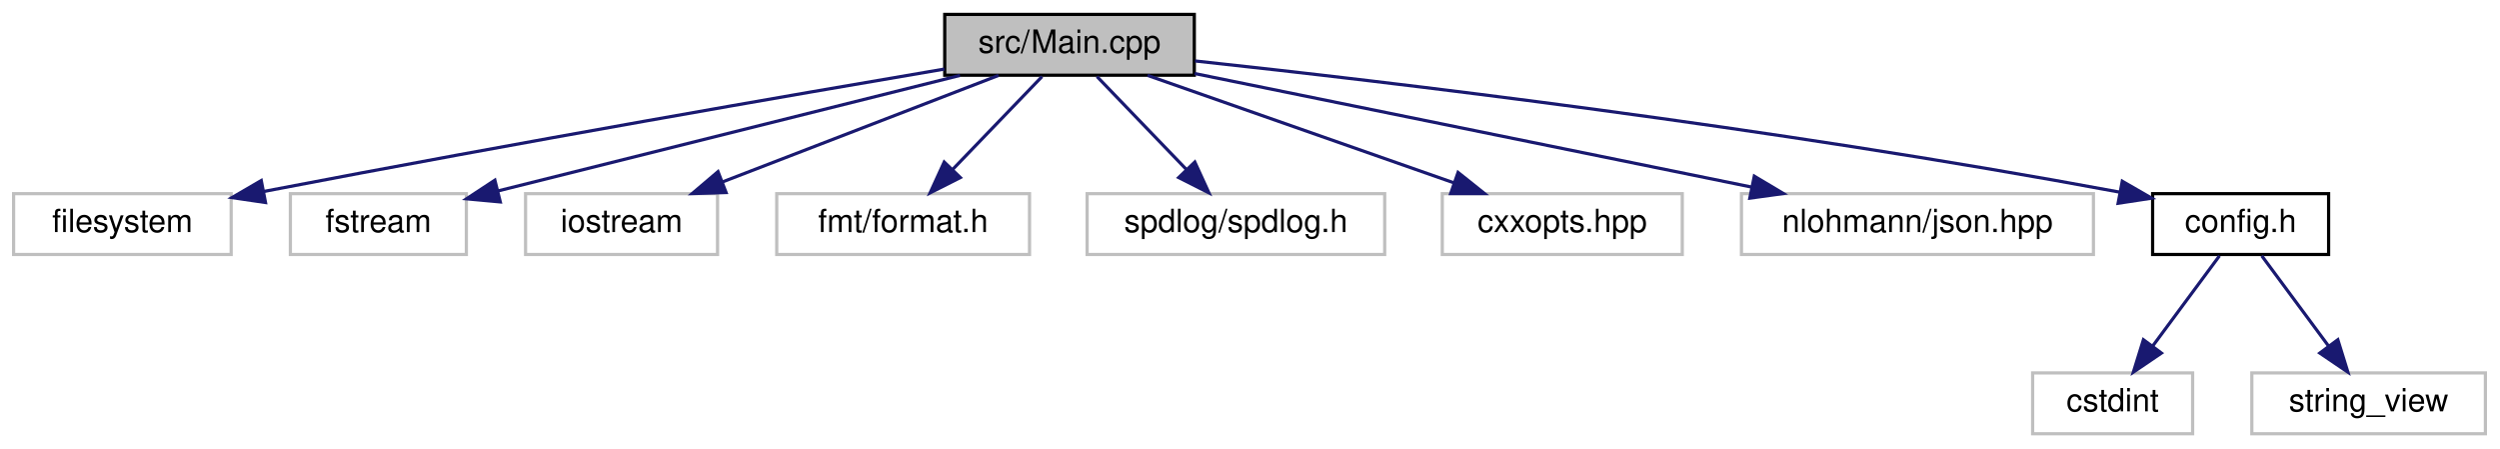
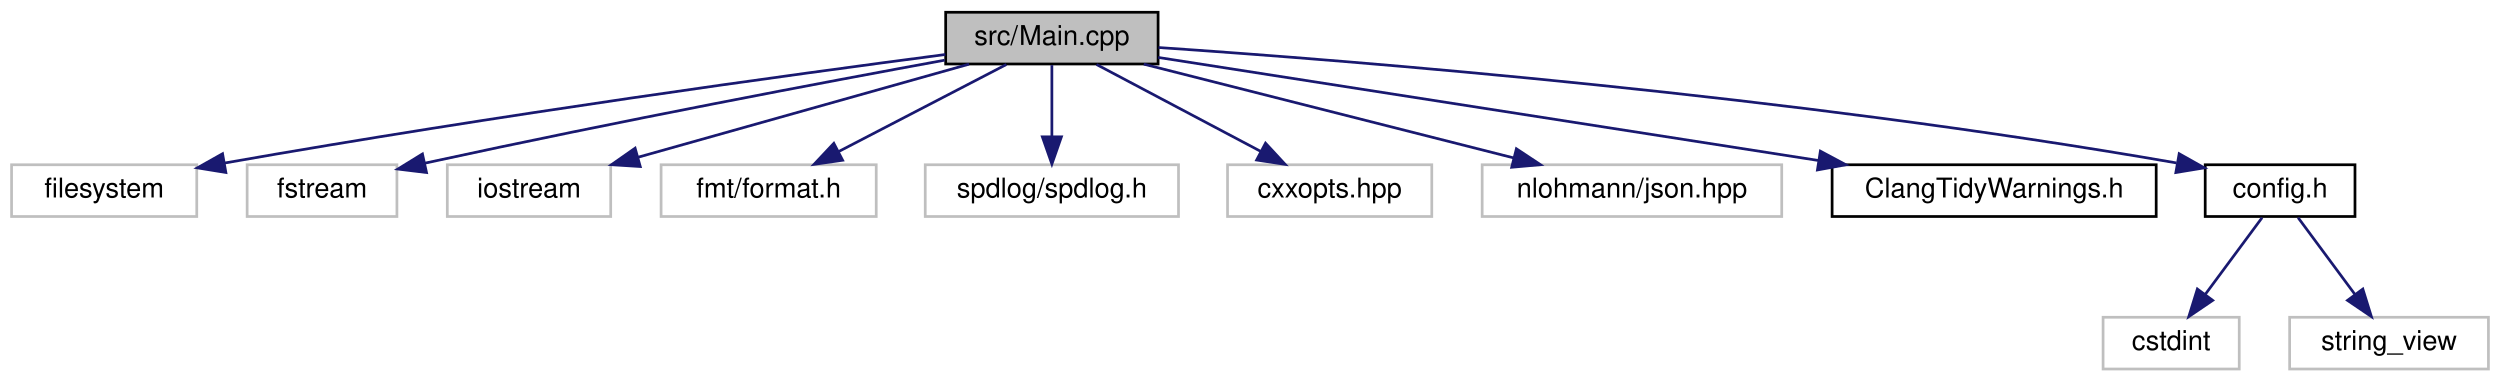
- <svg xmlns="http://www.w3.org/2000/svg" xmlns:xlink="http://www.w3.org/1999/xlink" width="781pt" height="140pt" viewBox="0.00 0.00 780.50 140.00">
+ <svg xmlns="http://www.w3.org/2000/svg" xmlns:xlink="http://www.w3.org/1999/xlink" width="918pt" height="140pt" viewBox="0.00 0.00 917.50 140.00">
  <g id="graph0" class="graph" transform="scale(1 1) rotate(0) translate(4 136)">
    <g id="node1" class="node">
      <g id="a_node1">
        <a xlink:title=" ">
-           <polygon fill="#bfbfbf" stroke="black" points="291,-112.5 291,-131.5 369,-131.5 369,-112.5 291,-112.5" />
-           <text text-anchor="middle" x="330" y="-119.5" font-family="Helvetica,sans-Serif" font-size="10.00">src/Main.cpp</text>
+           <polygon fill="#bfbfbf" stroke="black" points="343,-112.5 343,-131.5 421,-131.5 421,-112.5 343,-112.5" />
+           <text text-anchor="middle" x="382" y="-119.5" font-family="Helvetica,sans-Serif" font-size="10.00">src/Main.cpp</text>
        </a>
      </g>
    </g>
    <g id="node2" class="node">
      <g id="a_node2">
        <a xlink:title=" ">
          <polygon fill="none" stroke="#bfbfbf" points="0,-56.5 0,-75.5 68,-75.5 68,-56.5 0,-56.5" />
          <text text-anchor="middle" x="34" y="-63.5" font-family="Helvetica,sans-Serif" font-size="10.00">filesystem</text>
        </a>
      </g>
    </g>
    <g id="edge1" class="edge">
-       <path fill="none" stroke="midnightblue" d="M290.92,-114.43C243.11,-106.3 159.42,-91.81 78.15,-76.18" />
-       <polygon fill="midnightblue" stroke="midnightblue" points="78.73,-72.73 68.25,-74.27 77.4,-79.6 78.73,-72.73" />
+       <path fill="none" stroke="midnightblue" d="M342.88,-115.99C286.6,-108.62 179.31,-93.94 78.3,-76.15" />
+       <polygon fill="midnightblue" stroke="midnightblue" points="78.69,-72.66 68.23,-74.36 77.47,-79.55 78.69,-72.66" />
    </g>
    <g id="node3" class="node">
      <g id="a_node3">
        <a xlink:title=" ">
          <polygon fill="none" stroke="#bfbfbf" points="86.5,-56.5 86.5,-75.5 141.5,-75.5 141.5,-56.5 86.5,-56.5" />
          <text text-anchor="middle" x="114" y="-63.5" font-family="Helvetica,sans-Serif" font-size="10.00">fstream</text>
        </a>
      </g>
    </g>
    <g id="edge2" class="edge">
-       <path fill="none" stroke="midnightblue" d="M295.77,-112.44C256.4,-102.6 191.98,-86.5 151.34,-76.34" />
-       <polygon fill="midnightblue" stroke="midnightblue" points="152.1,-72.92 141.55,-73.89 150.41,-79.71 152.1,-72.92" />
+       <path fill="none" stroke="midnightblue" d="M342.65,-113.91C298.56,-105.83 224.74,-91.94 151.68,-76.07" />
+       <polygon fill="midnightblue" stroke="midnightblue" points="152.37,-72.64 141.85,-73.92 150.87,-79.47 152.37,-72.64" />
    </g>
    <g id="node4" class="node">
      <g id="a_node4">
        <a xlink:title=" ">
          <polygon fill="none" stroke="#bfbfbf" points="160,-56.5 160,-75.5 220,-75.5 220,-56.5 160,-56.5" />
          <text text-anchor="middle" x="190" y="-63.5" font-family="Helvetica,sans-Serif" font-size="10.00">iostream</text>
        </a>
      </g>
    </g>
    <g id="edge3" class="edge">
-       <path fill="none" stroke="midnightblue" d="M307.82,-112.44C284.57,-103.48 247.85,-89.31 221.58,-79.18" />
-       <polygon fill="midnightblue" stroke="midnightblue" points="222.67,-75.85 212.08,-75.52 220.15,-82.38 222.67,-75.85" />
+       <path fill="none" stroke="midnightblue" d="M351.58,-112.44C318.72,-103.2 266.22,-88.44 230.03,-78.26" />
+       <polygon fill="midnightblue" stroke="midnightblue" points="230.85,-74.85 220.28,-75.52 228.96,-81.59 230.85,-74.85" />
    </g>
    <g id="node5" class="node">
      <g id="a_node5">
        <a xlink:title=" ">
          <polygon fill="none" stroke="#bfbfbf" points="238.5,-56.5 238.5,-75.5 317.5,-75.5 317.5,-56.5 238.5,-56.5" />
          <text text-anchor="middle" x="278" y="-63.5" font-family="Helvetica,sans-Serif" font-size="10.00">fmt/format.h</text>
        </a>
      </g>
    </g>
    <g id="edge4" class="edge">
-       <path fill="none" stroke="midnightblue" d="M321.41,-112.08C313.84,-104.22 302.62,-92.57 293.49,-83.08" />
-       <polygon fill="midnightblue" stroke="midnightblue" points="295.88,-80.53 286.43,-75.75 290.84,-85.38 295.88,-80.53" />
+       <path fill="none" stroke="midnightblue" d="M365.29,-112.32C348.69,-103.7 323,-90.36 303.78,-80.39" />
+       <polygon fill="midnightblue" stroke="midnightblue" points="305.16,-77.16 294.67,-75.65 301.93,-83.37 305.16,-77.16" />
    </g>
    <g id="node6" class="node">
      <g id="a_node6">
        <a xlink:title=" ">
          <polygon fill="none" stroke="#bfbfbf" points="335.5,-56.5 335.5,-75.5 428.5,-75.5 428.5,-56.5 335.5,-56.5" />
          <text text-anchor="middle" x="382" y="-63.5" font-family="Helvetica,sans-Serif" font-size="10.00">spdlog/spdlog.h</text>
        </a>
      </g>
    </g>
    <g id="edge5" class="edge">
-       <path fill="none" stroke="midnightblue" d="M338.59,-112.08C346.16,-104.22 357.38,-92.57 366.51,-83.08" />
-       <polygon fill="midnightblue" stroke="midnightblue" points="369.16,-85.38 373.57,-75.75 364.12,-80.53 369.16,-85.38" />
+       <path fill="none" stroke="midnightblue" d="M382,-112.08C382,-105.01 382,-94.86 382,-85.99" />
+       <polygon fill="midnightblue" stroke="midnightblue" points="385.5,-85.75 382,-75.75 378.5,-85.75 385.5,-85.75" />
    </g>
    <g id="node7" class="node">
      <g id="a_node7">
        <a xlink:title=" ">
          <polygon fill="none" stroke="#bfbfbf" points="446.5,-56.5 446.5,-75.5 521.5,-75.5 521.5,-56.5 446.5,-56.5" />
          <text text-anchor="middle" x="484" y="-63.5" font-family="Helvetica,sans-Serif" font-size="10.00">cxxopts.hpp</text>
        </a>
      </g>
    </g>
    <g id="edge6" class="edge">
-       <path fill="none" stroke="midnightblue" d="M354.4,-112.44C380.2,-103.4 421.08,-89.06 450.02,-78.92" />
-       <polygon fill="midnightblue" stroke="midnightblue" points="451.43,-82.13 459.71,-75.52 449.12,-75.52 451.43,-82.13" />
+       <path fill="none" stroke="midnightblue" d="M398.39,-112.32C414.67,-103.7 439.87,-90.36 458.72,-80.39" />
+       <polygon fill="midnightblue" stroke="midnightblue" points="460.45,-83.43 467.65,-75.65 457.18,-77.24 460.45,-83.43" />
    </g>
    <g id="node8" class="node">
      <g id="a_node8">
        <a xlink:title=" ">
          <polygon fill="none" stroke="#bfbfbf" points="540,-56.5 540,-75.5 650,-75.5 650,-56.5 540,-56.5" />
          <text text-anchor="middle" x="595" y="-63.5" font-family="Helvetica,sans-Serif" font-size="10.00">nlohmann/json.hpp</text>
        </a>
      </g>
    </g>
    <g id="edge7" class="edge">
-       <path fill="none" stroke="midnightblue" d="M369.1,-113.03C415.26,-103.63 492.2,-87.95 543.26,-77.54" />
-       <polygon fill="midnightblue" stroke="midnightblue" points="544.01,-80.96 553.11,-75.54 542.61,-74.1 544.01,-80.96" />
+       <path fill="none" stroke="midnightblue" d="M415.75,-112.44C452.52,-103.12 511.45,-88.18 551.62,-78" />
+       <polygon fill="midnightblue" stroke="midnightblue" points="552.57,-81.37 561.41,-75.52 550.85,-74.58 552.57,-81.37" />
    </g>
    <g id="node9" class="node">
      <g id="a_node9">
-         <a xlink:href="config_8h.html" target="_top" xlink:title=" ">
-           <polygon fill="none" stroke="black" points="668.5,-56.5 668.5,-75.5 723.5,-75.5 723.5,-56.5 668.5,-56.5" />
-           <text text-anchor="middle" x="696" y="-63.5" font-family="Helvetica,sans-Serif" font-size="10.00">config.h</text>
+         <a xlink:href="ClangTidyWarnings_8h.html" target="_top" xlink:title=" ">
+           <polygon fill="none" stroke="black" points="668.5,-56.5 668.5,-75.5 787.5,-75.5 787.5,-56.5 668.5,-56.5" />
+           <text text-anchor="middle" x="728" y="-63.5" font-family="Helvetica,sans-Serif" font-size="10.00">ClangTidyWarnings.h</text>
        </a>
      </g>
    </g>
    <g id="edge8" class="edge">
-       <path fill="none" stroke="midnightblue" d="M369.21,-116.96C429.28,-110.47 547.85,-96.54 658.22,-75.97" />
-       <polygon fill="midnightblue" stroke="midnightblue" points="659.01,-79.38 668.19,-74.09 657.71,-72.5 659.01,-79.38" />
+       <path fill="none" stroke="midnightblue" d="M421.02,-114.91C479.89,-105.72 592.1,-88.21 663.33,-77.09" />
+       <polygon fill="midnightblue" stroke="midnightblue" points="664.19,-80.5 673.53,-75.5 663.11,-73.59 664.19,-80.5" />
    </g>
    <g id="node10" class="node">
      <g id="a_node10">
-         <a xlink:title=" ">
-           <polygon fill="none" stroke="#bfbfbf" points="631,-0.5 631,-19.5 681,-19.5 681,-0.5 631,-0.5" />
-           <text text-anchor="middle" x="656" y="-7.5" font-family="Helvetica,sans-Serif" font-size="10.00">cstdint</text>
+         <a xlink:href="config_8h.html" target="_top" xlink:title=" ">
+           <polygon fill="none" stroke="black" points="805.5,-56.5 805.5,-75.5 860.5,-75.5 860.5,-56.5 805.5,-56.5" />
+           <text text-anchor="middle" x="833" y="-63.5" font-family="Helvetica,sans-Serif" font-size="10.00">config.h</text>
        </a>
      </g>
    </g>
    <g id="edge9" class="edge">
-       <path fill="none" stroke="midnightblue" d="M689.39,-56.08C683.74,-48.46 675.46,-37.26 668.55,-27.94" />
-       <polygon fill="midnightblue" stroke="midnightblue" points="671.25,-25.7 662.48,-19.75 665.62,-29.87 671.25,-25.7" />
+       <path fill="none" stroke="midnightblue" d="M421.16,-118.55C493.34,-113.65 652.34,-101.04 794.94,-76.17" />
+       <polygon fill="midnightblue" stroke="midnightblue" points="795.94,-79.55 805.17,-74.36 794.72,-72.65 795.94,-79.55" />
    </g>
    <g id="node11" class="node">
      <g id="a_node11">
        <a xlink:title=" ">
-           <polygon fill="none" stroke="#bfbfbf" points="699.5,-0.5 699.5,-19.5 772.5,-19.5 772.5,-0.5 699.5,-0.5" />
-           <text text-anchor="middle" x="736" y="-7.5" font-family="Helvetica,sans-Serif" font-size="10.00">string_view</text>
+           <polygon fill="none" stroke="#bfbfbf" points="768,-0.5 768,-19.5 818,-19.5 818,-0.5 768,-0.5" />
+           <text text-anchor="middle" x="793" y="-7.5" font-family="Helvetica,sans-Serif" font-size="10.00">cstdint</text>
        </a>
      </g>
    </g>
    <g id="edge10" class="edge">
-       <path fill="none" stroke="midnightblue" d="M702.61,-56.08C708.26,-48.46 716.54,-37.26 723.45,-27.94" />
-       <polygon fill="midnightblue" stroke="midnightblue" points="726.38,-29.87 729.52,-19.75 720.75,-25.7 726.38,-29.87" />
+       <path fill="none" stroke="midnightblue" d="M826.39,-56.08C820.74,-48.46 812.46,-37.26 805.55,-27.94" />
+       <polygon fill="midnightblue" stroke="midnightblue" points="808.25,-25.7 799.48,-19.75 802.62,-29.87 808.25,-25.7" />
+     </g>
+     <g id="node12" class="node">
+       <g id="a_node12">
+         <a xlink:title=" ">
+           <polygon fill="none" stroke="#bfbfbf" points="836.5,-0.5 836.5,-19.5 909.5,-19.5 909.5,-0.5 836.5,-0.5" />
+           <text text-anchor="middle" x="873" y="-7.5" font-family="Helvetica,sans-Serif" font-size="10.00">string_view</text>
+         </a>
+       </g>
+     </g>
+     <g id="edge11" class="edge">
+       <path fill="none" stroke="midnightblue" d="M839.61,-56.08C845.26,-48.46 853.54,-37.26 860.45,-27.94" />
+       <polygon fill="midnightblue" stroke="midnightblue" points="863.38,-29.87 866.52,-19.75 857.75,-25.7 863.38,-29.87" />
    </g>
  </g>
</svg>
